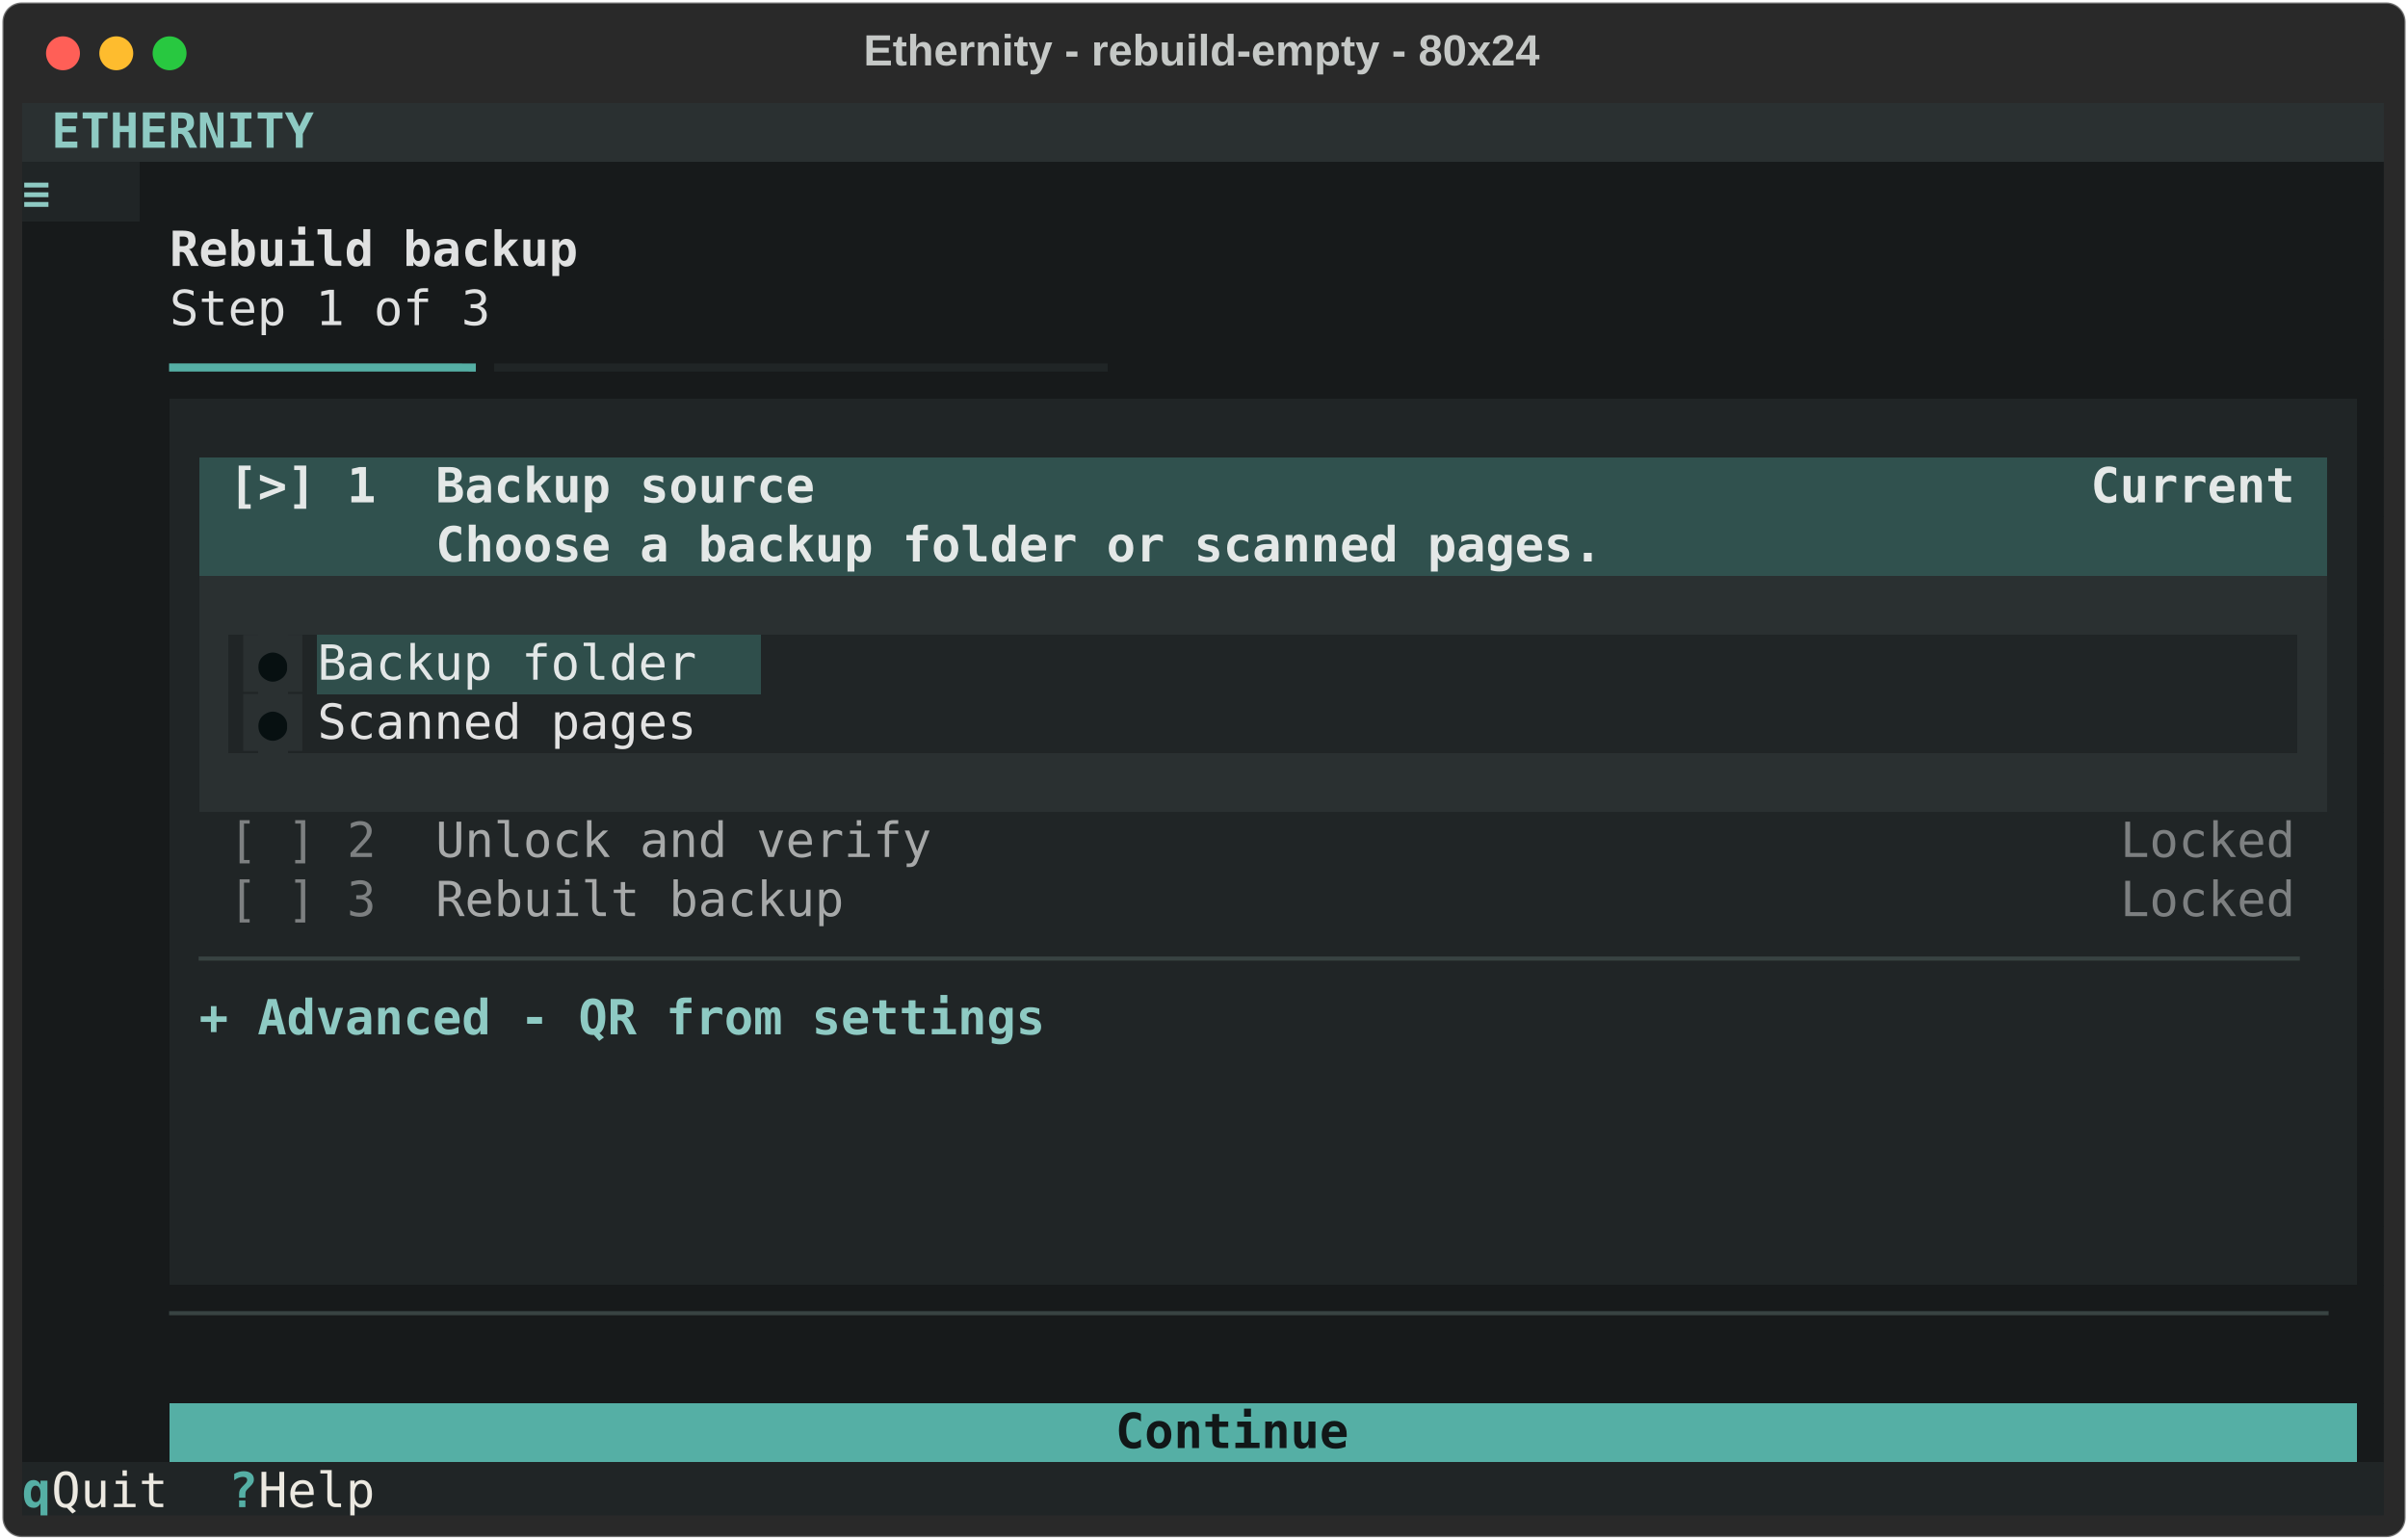
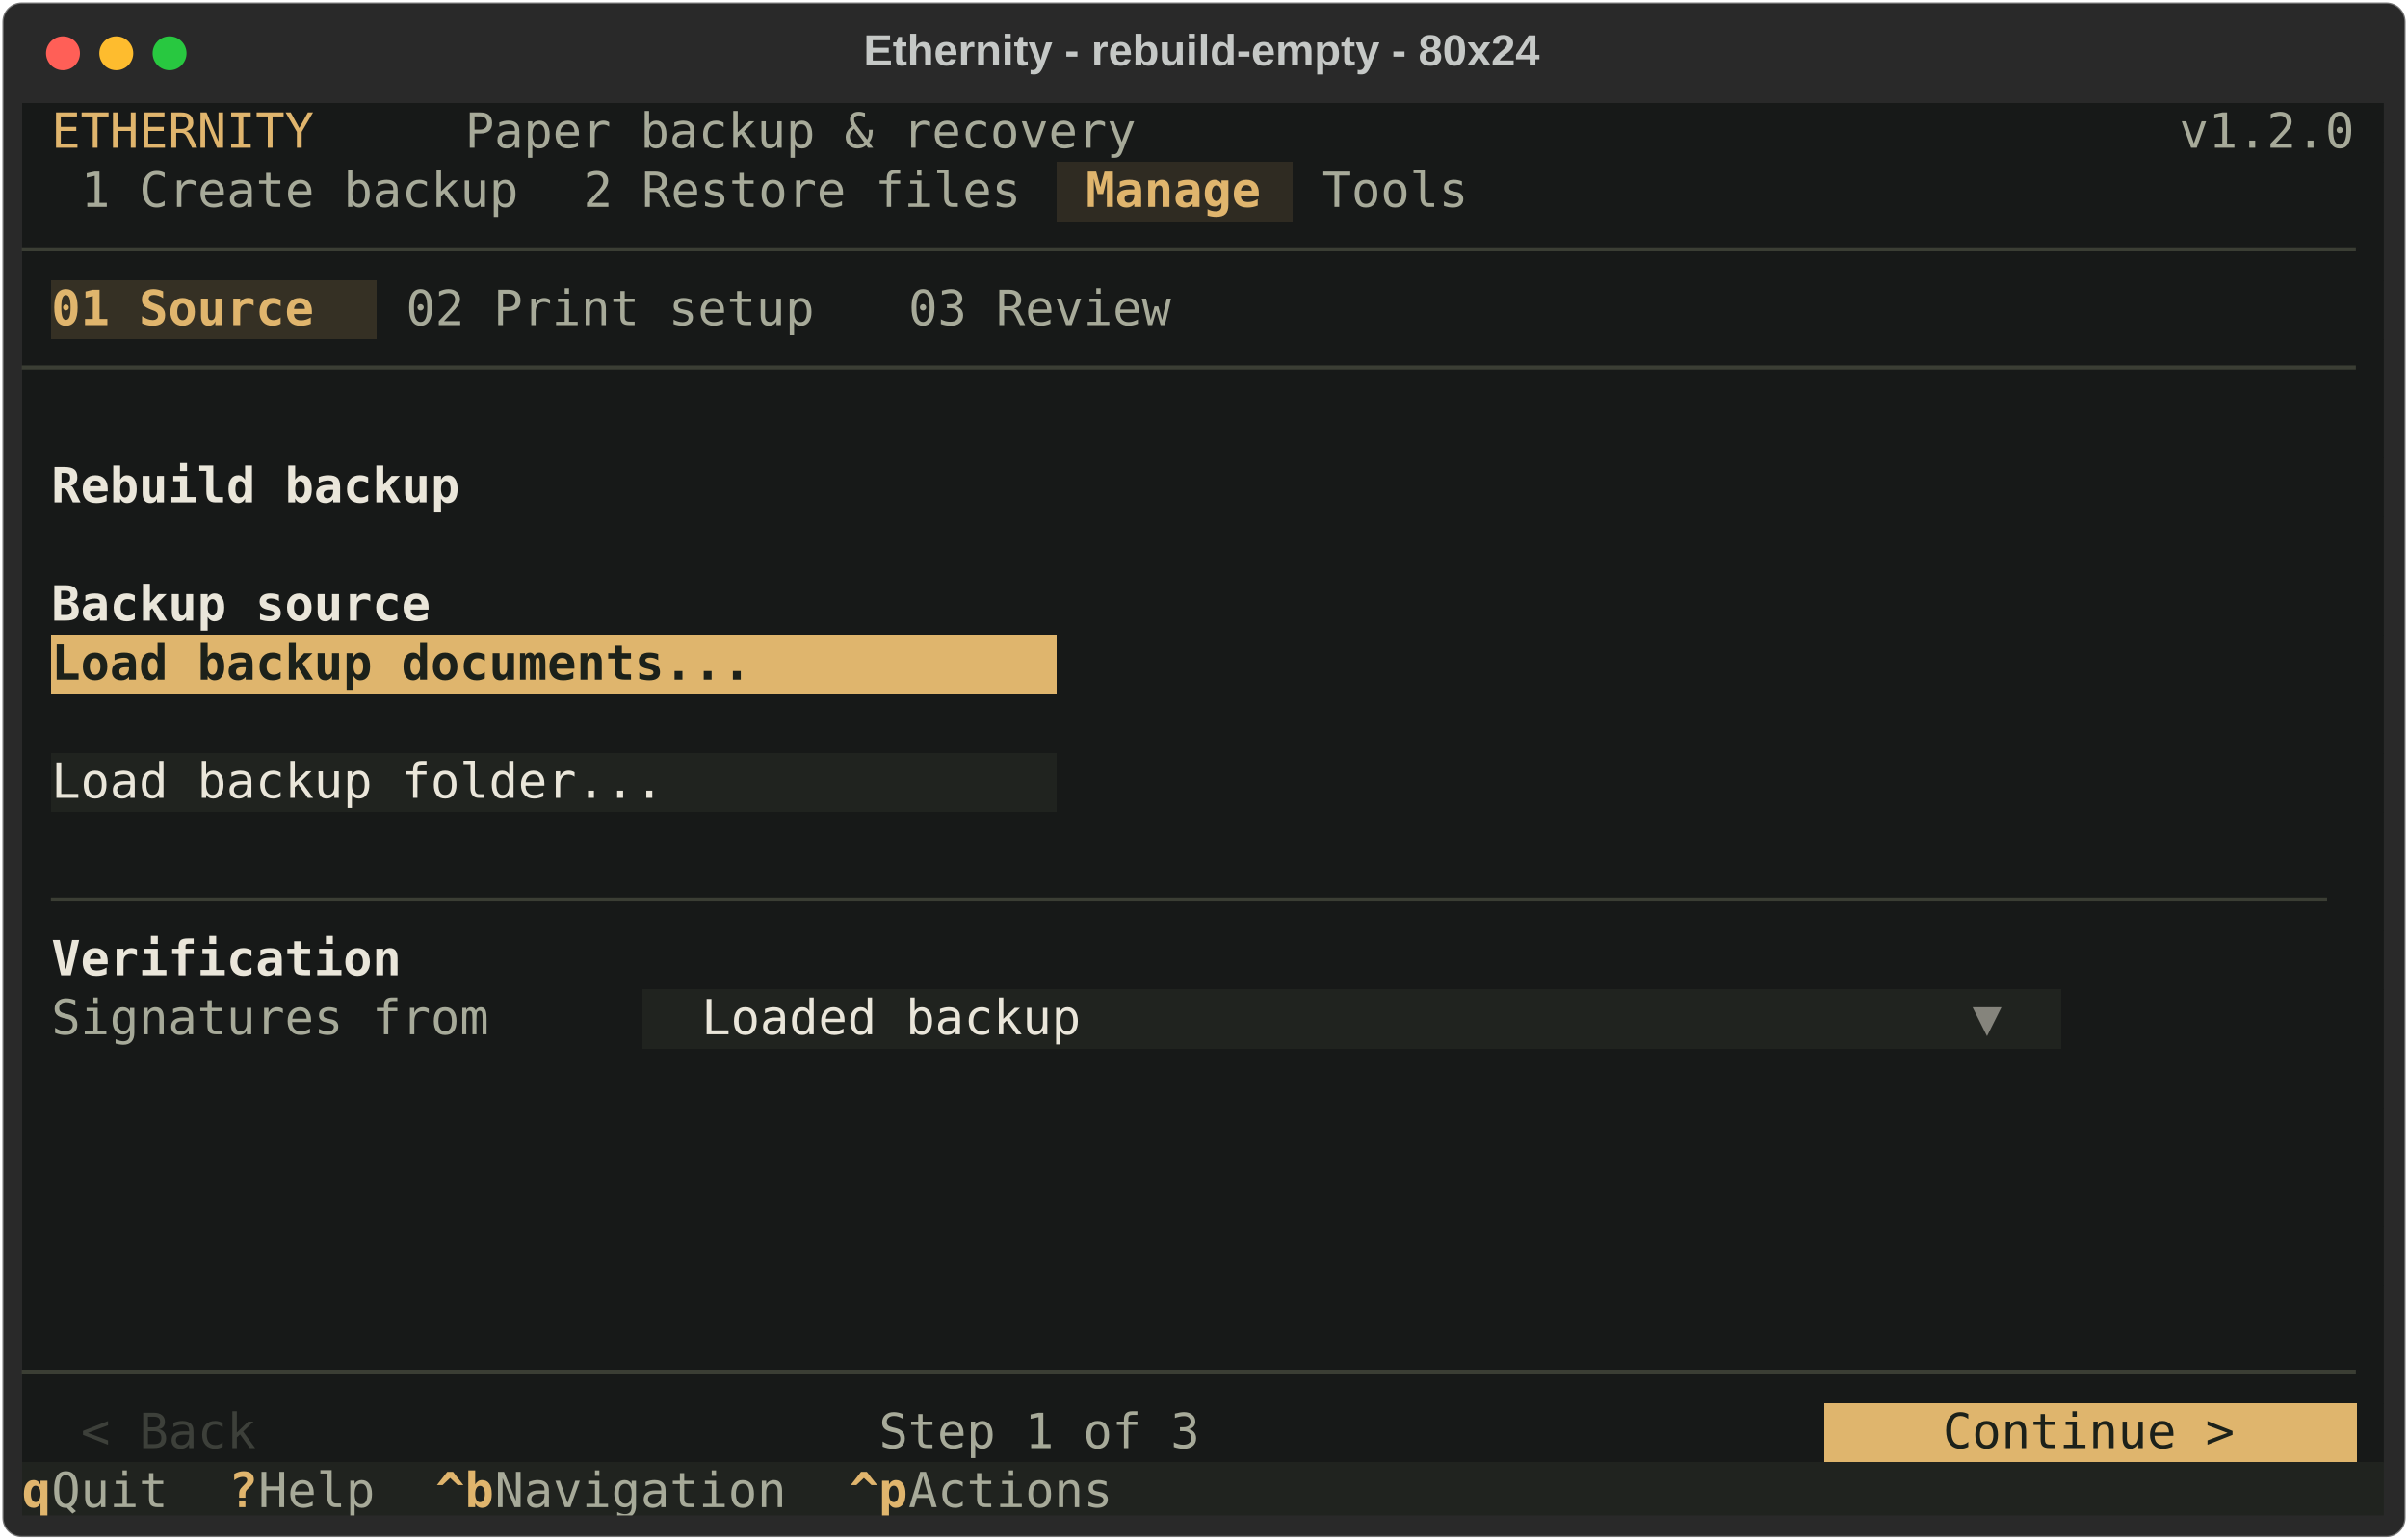
<svg xmlns="http://www.w3.org/2000/svg" class="rich-terminal" viewBox="0 0 994 635.6">
  <style>

    @font-face {
        font-family: "Fira Code";
        src: local("FiraCode-Regular"),
                url("https://cdnjs.cloudflare.com/ajax/libs/firacode/6.2.0/woff2/FiraCode-Regular.woff2") format("woff2"),
                url("https://cdnjs.cloudflare.com/ajax/libs/firacode/6.2.0/woff/FiraCode-Regular.woff") format("woff");
        font-style: normal;
        font-weight: 400;
    }
    @font-face {
        font-family: "Fira Code";
        src: local("FiraCode-Bold"),
                url("https://cdnjs.cloudflare.com/ajax/libs/firacode/6.2.0/woff2/FiraCode-Bold.woff2") format("woff2"),
                url("https://cdnjs.cloudflare.com/ajax/libs/firacode/6.2.0/woff/FiraCode-Bold.woff") format("woff");
        font-style: bold;
        font-weight: 700;
    }

    .terminal-matrix {
        font-family: Fira Code, monospace;
        font-size: 20px;
        line-height: 24.4px;
        font-variant-east-asian: full-width;
    }

    .terminal-title {
        font-size: 18px;
        font-weight: bold;
        font-family: arial;
    }

    .terminal-r1 { fill: #c5c8c6 }
- .terminal-r2 { fill: #8ecac3;font-weight: bold }
- .terminal-r3 { fill: #e0e1e1;font-weight: bold }
- .terminal-r4 { fill: #e0e1e1 }
- .terminal-r5 { fill: #55afa5 }
- .terminal-r6 { fill: #202526 }
- .terminal-r7 { fill: #e4e8e7;font-weight: bold }
- .terminal-r8 { fill: #2a3031 }
- .terminal-r9 { fill: #071011 }
- .terminal-r10 { fill: #e3e7e7 }
- .terminal-r11 { fill: #e2e2e2 }
- .terminal-r12 { fill: #7d8081 }
- .terminal-r13 { fill: #a7a9a9 }
- .terminal-r14 { fill: #384342 }
- .terminal-r15 { fill: #111718;font-weight: bold }
- .terminal-r16 { fill: #55afa5;font-weight: bold }
- .terminal-r17 { fill: #ece9e1 }
+ .terminal-r2 { fill: #e0b56d }
+ .terminal-r3 { fill: #a7aa99 }
+ .terminal-r4 { fill: #e0b56d;font-weight: bold }
+ .terminal-r5 { fill: #3b3e34 }
+ .terminal-r6 { fill: #eae6da;font-weight: bold }
+ .terminal-r7 { fill: #1c211a;font-weight: bold }
+ .terminal-r8 { fill: #eae6da }
+ .terminal-r9 { fill: #85847c }
+ .terminal-r10 { fill: #3d403a }
+ .terminal-r11 { fill: #1c211a }
    </style>
  <defs>
    <clipPath id="terminal-clip-terminal">
      <rect x="0" y="0" width="975.0" height="584.6" />
    </clipPath>
    <clipPath id="terminal-line-0">
      <rect x="0" y="1.5" width="976" height="24.65" />
    </clipPath>
    <clipPath id="terminal-line-1">
      <rect x="0" y="25.9" width="976" height="24.65" />
    </clipPath>
    <clipPath id="terminal-line-2">
      <rect x="0" y="50.3" width="976" height="24.65" />
    </clipPath>
    <clipPath id="terminal-line-3">
      <rect x="0" y="74.7" width="976" height="24.65" />
    </clipPath>
    <clipPath id="terminal-line-4">
      <rect x="0" y="99.1" width="976" height="24.65" />
    </clipPath>
    <clipPath id="terminal-line-5">
      <rect x="0" y="123.5" width="976" height="24.65" />
    </clipPath>
    <clipPath id="terminal-line-6">
      <rect x="0" y="147.9" width="976" height="24.65" />
    </clipPath>
    <clipPath id="terminal-line-7">
      <rect x="0" y="172.3" width="976" height="24.65" />
    </clipPath>
    <clipPath id="terminal-line-8">
      <rect x="0" y="196.7" width="976" height="24.65" />
    </clipPath>
    <clipPath id="terminal-line-9">
      <rect x="0" y="221.1" width="976" height="24.65" />
    </clipPath>
    <clipPath id="terminal-line-10">
      <rect x="0" y="245.5" width="976" height="24.65" />
    </clipPath>
    <clipPath id="terminal-line-11">
      <rect x="0" y="269.9" width="976" height="24.65" />
    </clipPath>
    <clipPath id="terminal-line-12">
      <rect x="0" y="294.3" width="976" height="24.65" />
    </clipPath>
    <clipPath id="terminal-line-13">
      <rect x="0" y="318.7" width="976" height="24.65" />
    </clipPath>
    <clipPath id="terminal-line-14">
      <rect x="0" y="343.1" width="976" height="24.65" />
    </clipPath>
    <clipPath id="terminal-line-15">
      <rect x="0" y="367.5" width="976" height="24.65" />
    </clipPath>
    <clipPath id="terminal-line-16">
      <rect x="0" y="391.9" width="976" height="24.65" />
    </clipPath>
    <clipPath id="terminal-line-17">
      <rect x="0" y="416.3" width="976" height="24.65" />
    </clipPath>
    <clipPath id="terminal-line-18">
      <rect x="0" y="440.7" width="976" height="24.65" />
    </clipPath>
    <clipPath id="terminal-line-19">
      <rect x="0" y="465.1" width="976" height="24.65" />
    </clipPath>
    <clipPath id="terminal-line-20">
      <rect x="0" y="489.5" width="976" height="24.65" />
    </clipPath>
    <clipPath id="terminal-line-21">
      <rect x="0" y="513.9" width="976" height="24.65" />
    </clipPath>
    <clipPath id="terminal-line-22">
      <rect x="0" y="538.3" width="976" height="24.65" />
    </clipPath>
  </defs>
  <rect fill="#292929" stroke="rgba(255,255,255,0.35)" stroke-width="1" x="1" y="1" width="992" height="633.6" rx="8" />
  <text class="terminal-title" fill="#c5c8c6" text-anchor="middle" x="496" y="27">Ethernity - rebuild-empty - 80x24</text>
  <g transform="translate(26,22)">
    <circle cx="0" cy="0" r="7" fill="#ff5f57" />
    <circle cx="22" cy="0" r="7" fill="#febc2e" />
    <circle cx="44" cy="0" r="7" fill="#28c840" />
  </g>
  <g transform="translate(9, 41)" clip-path="url(#terminal-clip-terminal)">
-     <rect fill="#2a3031" x="0" y="1.5" width="12.2" height="24.65" shape-rendering="crispEdges" />
-     <rect fill="#2a3031" x="12.2" y="1.5" width="109.8" height="24.65" shape-rendering="crispEdges" />
-     <rect fill="#2a3031" x="122" y="1.5" width="854" height="24.65" shape-rendering="crispEdges" />
-     <rect fill="#202526" x="0" y="25.9" width="48.8" height="24.65" shape-rendering="crispEdges" />
-     <rect fill="#171a1b" x="48.8" y="25.9" width="927.2" height="24.65" shape-rendering="crispEdges" />
-     <rect fill="#171a1b" x="0" y="50.3" width="61" height="24.65" shape-rendering="crispEdges" />
-     <rect fill="#171a1b" x="61" y="50.3" width="170.8" height="24.65" shape-rendering="crispEdges" />
-     <rect fill="#171a1b" x="231.8" y="50.3" width="744.2" height="24.65" shape-rendering="crispEdges" />
-     <rect fill="#171a1b" x="0" y="74.7" width="61" height="24.65" shape-rendering="crispEdges" />
-     <rect fill="#171a1b" x="61" y="74.7" width="134.2" height="24.65" shape-rendering="crispEdges" />
-     <rect fill="#171a1b" x="195.2" y="74.7" width="780.8" height="24.65" shape-rendering="crispEdges" />
-     <rect fill="#171a1b" x="0" y="99.1" width="61" height="24.65" shape-rendering="crispEdges" />
-     <rect fill="#171a1b" x="61" y="99.1" width="134.2" height="24.65" shape-rendering="crispEdges" />
-     <rect fill="#171a1b" x="195.2" y="99.1" width="256.2" height="24.65" shape-rendering="crispEdges" />
-     <rect fill="#171a1b" x="451.4" y="99.1" width="524.6" height="24.65" shape-rendering="crispEdges" />
-     <rect fill="#171a1b" x="0" y="123.5" width="61" height="24.65" shape-rendering="crispEdges" />
-     <rect fill="#202526" x="61" y="123.5" width="902.8" height="24.65" shape-rendering="crispEdges" />
-     <rect fill="#171a1b" x="963.8" y="123.5" width="12.2" height="24.65" shape-rendering="crispEdges" />
-     <rect fill="#171a1b" x="0" y="147.9" width="61" height="24.65" shape-rendering="crispEdges" />
-     <rect fill="#202526" x="61" y="147.9" width="12.2" height="24.65" shape-rendering="crispEdges" />
-     <rect fill="#30514e" x="73.2" y="147.9" width="12.2" height="24.65" shape-rendering="crispEdges" />
-     <rect fill="#30514e" x="85.4" y="147.9" width="36.6" height="24.65" shape-rendering="crispEdges" />
-     <rect fill="#30514e" x="122" y="147.9" width="12.2" height="24.65" shape-rendering="crispEdges" />
-     <rect fill="#30514e" x="134.2" y="147.9" width="12.2" height="24.65" shape-rendering="crispEdges" />
-     <rect fill="#30514e" x="146.4" y="147.9" width="24.4" height="24.65" shape-rendering="crispEdges" />
-     <rect fill="#30514e" x="170.8" y="147.9" width="158.6" height="24.65" shape-rendering="crispEdges" />
-     <rect fill="#30514e" x="329.4" y="147.9" width="524.6" height="24.65" shape-rendering="crispEdges" />
-     <rect fill="#30514e" x="854" y="147.9" width="85.4" height="24.65" shape-rendering="crispEdges" />
-     <rect fill="#30514e" x="939.4" y="147.9" width="12.2" height="24.65" shape-rendering="crispEdges" />
-     <rect fill="#202526" x="951.6" y="147.9" width="12.2" height="24.65" shape-rendering="crispEdges" />
-     <rect fill="#171a1b" x="963.8" y="147.9" width="12.2" height="24.65" shape-rendering="crispEdges" />
-     <rect fill="#171a1b" x="0" y="172.3" width="61" height="24.65" shape-rendering="crispEdges" />
-     <rect fill="#202526" x="61" y="172.3" width="12.2" height="24.65" shape-rendering="crispEdges" />
-     <rect fill="#30514e" x="73.2" y="172.3" width="97.6" height="24.65" shape-rendering="crispEdges" />
-     <rect fill="#30514e" x="170.8" y="172.3" width="488" height="24.65" shape-rendering="crispEdges" />
-     <rect fill="#30514e" x="658.8" y="172.3" width="292.8" height="24.65" shape-rendering="crispEdges" />
-     <rect fill="#202526" x="951.6" y="172.3" width="12.2" height="24.65" shape-rendering="crispEdges" />
-     <rect fill="#171a1b" x="963.8" y="172.3" width="12.2" height="24.65" shape-rendering="crispEdges" />
-     <rect fill="#171a1b" x="0" y="196.7" width="61" height="24.65" shape-rendering="crispEdges" />
-     <rect fill="#202526" x="61" y="196.7" width="12.2" height="24.65" shape-rendering="crispEdges" />
-     <rect fill="#2a3031" x="73.2" y="196.7" width="878.4" height="24.65" shape-rendering="crispEdges" />
-     <rect fill="#202526" x="951.6" y="196.7" width="12.2" height="24.65" shape-rendering="crispEdges" />
-     <rect fill="#171a1b" x="963.8" y="196.7" width="12.2" height="24.65" shape-rendering="crispEdges" />
-     <rect fill="#171a1b" x="0" y="221.1" width="61" height="24.65" shape-rendering="crispEdges" />
-     <rect fill="#202526" x="61" y="221.1" width="12.2" height="24.65" shape-rendering="crispEdges" />
-     <rect fill="#2a3031" x="73.2" y="221.1" width="12.2" height="24.65" shape-rendering="crispEdges" />
-     <rect fill="#202526" x="85.4" y="221.1" width="12.2" height="24.65" shape-rendering="crispEdges" />
-     <rect fill="#2a3031" x="97.6" y="221.1" width="12.2" height="24.65" shape-rendering="crispEdges" />
-     <rect fill="#202526" x="109.8" y="221.1" width="12.2" height="24.65" shape-rendering="crispEdges" />
-     <rect fill="#2f4e4b" x="122" y="221.1" width="183" height="24.65" shape-rendering="crispEdges" />
-     <rect fill="#202526" x="305" y="221.1" width="634.4" height="24.65" shape-rendering="crispEdges" />
-     <rect fill="#2a3031" x="939.4" y="221.1" width="12.2" height="24.65" shape-rendering="crispEdges" />
-     <rect fill="#202526" x="951.6" y="221.1" width="12.2" height="24.65" shape-rendering="crispEdges" />
-     <rect fill="#171a1b" x="963.8" y="221.1" width="12.2" height="24.65" shape-rendering="crispEdges" />
-     <rect fill="#171a1b" x="0" y="245.5" width="61" height="24.65" shape-rendering="crispEdges" />
-     <rect fill="#202526" x="61" y="245.5" width="12.2" height="24.65" shape-rendering="crispEdges" />
-     <rect fill="#2a3031" x="73.2" y="245.5" width="12.2" height="24.65" shape-rendering="crispEdges" />
-     <rect fill="#202526" x="85.4" y="245.5" width="12.2" height="24.65" shape-rendering="crispEdges" />
-     <rect fill="#2a3031" x="97.6" y="245.5" width="12.2" height="24.65" shape-rendering="crispEdges" />
-     <rect fill="#202526" x="109.8" y="245.5" width="12.2" height="24.65" shape-rendering="crispEdges" />
-     <rect fill="#202526" x="122" y="245.5" width="183" height="24.65" shape-rendering="crispEdges" />
-     <rect fill="#202526" x="305" y="245.5" width="634.4" height="24.65" shape-rendering="crispEdges" />
-     <rect fill="#2a3031" x="939.4" y="245.5" width="12.2" height="24.65" shape-rendering="crispEdges" />
-     <rect fill="#202526" x="951.6" y="245.5" width="12.2" height="24.65" shape-rendering="crispEdges" />
-     <rect fill="#171a1b" x="963.8" y="245.5" width="12.2" height="24.65" shape-rendering="crispEdges" />
-     <rect fill="#171a1b" x="0" y="269.9" width="61" height="24.65" shape-rendering="crispEdges" />
-     <rect fill="#202526" x="61" y="269.9" width="12.2" height="24.65" shape-rendering="crispEdges" />
-     <rect fill="#2a3031" x="73.2" y="269.9" width="878.4" height="24.65" shape-rendering="crispEdges" />
-     <rect fill="#202526" x="951.6" y="269.9" width="12.2" height="24.65" shape-rendering="crispEdges" />
-     <rect fill="#171a1b" x="963.8" y="269.9" width="12.2" height="24.65" shape-rendering="crispEdges" />
-     <rect fill="#171a1b" x="0" y="294.3" width="61" height="24.65" shape-rendering="crispEdges" />
-     <rect fill="#202526" x="61" y="294.3" width="24.4" height="24.65" shape-rendering="crispEdges" />
-     <rect fill="#202526" x="85.4" y="294.3" width="36.6" height="24.65" shape-rendering="crispEdges" />
-     <rect fill="#202526" x="122" y="294.3" width="12.2" height="24.65" shape-rendering="crispEdges" />
-     <rect fill="#202526" x="134.2" y="294.3" width="12.2" height="24.65" shape-rendering="crispEdges" />
-     <rect fill="#202526" x="146.4" y="294.3" width="24.4" height="24.65" shape-rendering="crispEdges" />
-     <rect fill="#202526" x="170.8" y="294.3" width="207.4" height="24.65" shape-rendering="crispEdges" />
-     <rect fill="#202526" x="378.2" y="294.3" width="488" height="24.65" shape-rendering="crispEdges" />
-     <rect fill="#202526" x="866.2" y="294.3" width="73.2" height="24.65" shape-rendering="crispEdges" />
-     <rect fill="#202526" x="939.4" y="294.3" width="24.4" height="24.65" shape-rendering="crispEdges" />
-     <rect fill="#171a1b" x="963.8" y="294.3" width="12.2" height="24.65" shape-rendering="crispEdges" />
-     <rect fill="#171a1b" x="0" y="318.7" width="61" height="24.65" shape-rendering="crispEdges" />
-     <rect fill="#202526" x="61" y="318.7" width="24.4" height="24.65" shape-rendering="crispEdges" />
-     <rect fill="#202526" x="85.4" y="318.7" width="36.6" height="24.65" shape-rendering="crispEdges" />
-     <rect fill="#202526" x="122" y="318.7" width="12.2" height="24.65" shape-rendering="crispEdges" />
-     <rect fill="#202526" x="134.2" y="318.7" width="12.2" height="24.65" shape-rendering="crispEdges" />
-     <rect fill="#202526" x="146.4" y="318.7" width="24.4" height="24.65" shape-rendering="crispEdges" />
-     <rect fill="#202526" x="170.8" y="318.7" width="170.8" height="24.65" shape-rendering="crispEdges" />
-     <rect fill="#202526" x="341.6" y="318.7" width="524.6" height="24.65" shape-rendering="crispEdges" />
-     <rect fill="#202526" x="866.2" y="318.7" width="73.2" height="24.65" shape-rendering="crispEdges" />
-     <rect fill="#202526" x="939.4" y="318.7" width="24.4" height="24.65" shape-rendering="crispEdges" />
-     <rect fill="#171a1b" x="963.8" y="318.7" width="12.2" height="24.65" shape-rendering="crispEdges" />
-     <rect fill="#171a1b" x="0" y="343.1" width="61" height="24.65" shape-rendering="crispEdges" />
-     <rect fill="#202526" x="61" y="343.1" width="12.2" height="24.65" shape-rendering="crispEdges" />
-     <rect fill="#202526" x="73.2" y="343.1" width="878.4" height="24.65" shape-rendering="crispEdges" />
-     <rect fill="#202526" x="951.6" y="343.1" width="12.2" height="24.65" shape-rendering="crispEdges" />
-     <rect fill="#171a1b" x="963.8" y="343.1" width="12.2" height="24.65" shape-rendering="crispEdges" />
-     <rect fill="#171a1b" x="0" y="367.5" width="61" height="24.65" shape-rendering="crispEdges" />
-     <rect fill="#202526" x="61" y="367.5" width="12.2" height="24.65" shape-rendering="crispEdges" />
-     <rect fill="#202526" x="73.2" y="367.5" width="353.8" height="24.65" shape-rendering="crispEdges" />
-     <rect fill="#202526" x="427" y="367.5" width="536.8" height="24.65" shape-rendering="crispEdges" />
-     <rect fill="#171a1b" x="963.8" y="367.5" width="12.2" height="24.65" shape-rendering="crispEdges" />
-     <rect fill="#171a1b" x="0" y="391.9" width="61" height="24.65" shape-rendering="crispEdges" />
-     <rect fill="#202526" x="61" y="391.9" width="902.8" height="24.65" shape-rendering="crispEdges" />
-     <rect fill="#171a1b" x="963.8" y="391.9" width="12.2" height="24.65" shape-rendering="crispEdges" />
-     <rect fill="#171a1b" x="0" y="416.3" width="61" height="24.65" shape-rendering="crispEdges" />
-     <rect fill="#202526" x="61" y="416.3" width="902.8" height="24.65" shape-rendering="crispEdges" />
-     <rect fill="#171a1b" x="963.8" y="416.3" width="12.2" height="24.65" shape-rendering="crispEdges" />
-     <rect fill="#171a1b" x="0" y="440.7" width="61" height="24.65" shape-rendering="crispEdges" />
-     <rect fill="#202526" x="61" y="440.7" width="902.8" height="24.65" shape-rendering="crispEdges" />
-     <rect fill="#171a1b" x="963.8" y="440.7" width="12.2" height="24.65" shape-rendering="crispEdges" />
-     <rect fill="#171a1b" x="0" y="465.1" width="61" height="24.65" shape-rendering="crispEdges" />
-     <rect fill="#202526" x="61" y="465.1" width="902.8" height="24.65" shape-rendering="crispEdges" />
-     <rect fill="#171a1b" x="963.8" y="465.1" width="12.2" height="24.65" shape-rendering="crispEdges" />
-     <rect fill="#171a1b" x="0" y="489.5" width="61" height="24.65" shape-rendering="crispEdges" />
-     <rect fill="#171a1b" x="61" y="489.5" width="902.8" height="24.65" shape-rendering="crispEdges" />
-     <rect fill="#171a1b" x="963.8" y="489.5" width="12.2" height="24.65" shape-rendering="crispEdges" />
-     <rect fill="#171a1b" x="0" y="513.9" width="976" height="24.65" shape-rendering="crispEdges" />
-     <rect fill="#171a1b" x="0" y="538.3" width="61" height="24.65" shape-rendering="crispEdges" />
-     <rect fill="#55afa5" x="61" y="538.3" width="390.4" height="24.65" shape-rendering="crispEdges" />
-     <rect fill="#55afa5" x="451.4" y="538.3" width="122" height="24.65" shape-rendering="crispEdges" />
-     <rect fill="#55afa5" x="573.4" y="538.3" width="390.4" height="24.65" shape-rendering="crispEdges" />
-     <rect fill="#171a1b" x="963.8" y="538.3" width="12.2" height="24.65" shape-rendering="crispEdges" />
-     <rect fill="#202526" x="0" y="562.7" width="12.2" height="24.65" shape-rendering="crispEdges" />
-     <rect fill="#202526" x="12.2" y="562.7" width="61" height="24.65" shape-rendering="crispEdges" />
-     <rect fill="#202526" x="73.2" y="562.7" width="12.2" height="24.65" shape-rendering="crispEdges" />
-     <rect fill="#202526" x="85.4" y="562.7" width="12.2" height="24.65" shape-rendering="crispEdges" />
-     <rect fill="#202526" x="97.6" y="562.7" width="61" height="24.65" shape-rendering="crispEdges" />
-     <rect fill="#202526" x="158.6" y="562.7" width="817.4" height="24.65" shape-rendering="crispEdges" />
+     <rect fill="#171918" x="0" y="1.5" width="12.2" height="24.65" shape-rendering="crispEdges" />
+     <rect fill="#171918" x="12.2" y="1.5" width="109.8" height="24.65" shape-rendering="crispEdges" />
+     <rect fill="#171918" x="122" y="1.5" width="61" height="24.65" shape-rendering="crispEdges" />
+     <rect fill="#171918" x="183" y="1.5" width="280.6" height="24.65" shape-rendering="crispEdges" />
+     <rect fill="#171918" x="463.6" y="1.5" width="427" height="24.65" shape-rendering="crispEdges" />
+     <rect fill="#171918" x="890.6" y="1.5" width="73.2" height="24.65" shape-rendering="crispEdges" />
+     <rect fill="#171918" x="963.8" y="1.5" width="12.2" height="24.65" shape-rendering="crispEdges" />
+     <rect fill="#171918" x="0" y="25.9" width="24.4" height="24.65" shape-rendering="crispEdges" />
+     <rect fill="#171918" x="24.4" y="25.9" width="183" height="24.65" shape-rendering="crispEdges" />
+     <rect fill="#171918" x="207.4" y="25.9" width="24.4" height="24.65" shape-rendering="crispEdges" />
+     <rect fill="#171918" x="231.8" y="25.9" width="183" height="24.65" shape-rendering="crispEdges" />
+     <rect fill="#171918" x="414.8" y="25.9" width="12.2" height="24.65" shape-rendering="crispEdges" />
+     <rect fill="#2f2b22" x="427" y="25.9" width="12.2" height="24.65" shape-rendering="crispEdges" />
+     <rect fill="#2f2b22" x="439.2" y="25.9" width="73.2" height="24.65" shape-rendering="crispEdges" />
+     <rect fill="#2f2b22" x="512.4" y="25.9" width="12.2" height="24.65" shape-rendering="crispEdges" />
+     <rect fill="#171918" x="524.6" y="25.9" width="12.2" height="24.65" shape-rendering="crispEdges" />
+     <rect fill="#171918" x="536.8" y="25.9" width="61" height="24.65" shape-rendering="crispEdges" />
+     <rect fill="#171918" x="597.8" y="25.9" width="378.2" height="24.65" shape-rendering="crispEdges" />
+     <rect fill="#171918" x="0" y="50.3" width="976" height="24.65" shape-rendering="crispEdges" />
+     <rect fill="#171918" x="0" y="74.7" width="12.2" height="24.65" shape-rendering="crispEdges" />
+     <rect fill="#353024" x="12.2" y="74.7" width="109.8" height="24.65" shape-rendering="crispEdges" />
+     <rect fill="#353024" x="122" y="74.7" width="24.4" height="24.65" shape-rendering="crispEdges" />
+     <rect fill="#171918" x="146.4" y="74.7" width="12.2" height="24.65" shape-rendering="crispEdges" />
+     <rect fill="#171918" x="158.6" y="74.7" width="170.8" height="24.65" shape-rendering="crispEdges" />
+     <rect fill="#171918" x="329.4" y="74.7" width="24.4" height="24.65" shape-rendering="crispEdges" />
+     <rect fill="#171918" x="353.8" y="74.7" width="12.2" height="24.65" shape-rendering="crispEdges" />
+     <rect fill="#171918" x="366" y="74.7" width="109.8" height="24.65" shape-rendering="crispEdges" />
+     <rect fill="#171918" x="475.8" y="74.7" width="24.4" height="24.65" shape-rendering="crispEdges" />
+     <rect fill="#171918" x="500.2" y="74.7" width="475.8" height="24.65" shape-rendering="crispEdges" />
+     <rect fill="#171918" x="0" y="99.1" width="976" height="24.65" shape-rendering="crispEdges" />
+     <rect fill="#171918" x="0" y="123.5" width="976" height="24.65" shape-rendering="crispEdges" />
+     <rect fill="#171918" x="0" y="147.9" width="12.2" height="24.65" shape-rendering="crispEdges" />
+     <rect fill="#171918" x="12.2" y="147.9" width="170.8" height="24.65" shape-rendering="crispEdges" />
+     <rect fill="#171918" x="183" y="147.9" width="793" height="24.65" shape-rendering="crispEdges" />
+     <rect fill="#171918" x="0" y="172.3" width="976" height="24.65" shape-rendering="crispEdges" />
+     <rect fill="#171918" x="0" y="196.7" width="12.2" height="24.65" shape-rendering="crispEdges" />
+     <rect fill="#171918" x="12.2" y="196.7" width="158.6" height="24.65" shape-rendering="crispEdges" />
+     <rect fill="#171918" x="170.8" y="196.7" width="805.2" height="24.65" shape-rendering="crispEdges" />
+     <rect fill="#171918" x="0" y="221.1" width="12.2" height="24.65" shape-rendering="crispEdges" />
+     <rect fill="#dfb56d" x="12.2" y="221.1" width="292.8" height="24.65" shape-rendering="crispEdges" />
+     <rect fill="#dfb56d" x="305" y="221.1" width="122" height="24.65" shape-rendering="crispEdges" />
+     <rect fill="#171918" x="427" y="221.1" width="549" height="24.65" shape-rendering="crispEdges" />
+     <rect fill="#171918" x="0" y="245.5" width="976" height="24.65" shape-rendering="crispEdges" />
+     <rect fill="#171918" x="0" y="269.9" width="12.2" height="24.65" shape-rendering="crispEdges" />
+     <rect fill="#20231f" x="12.2" y="269.9" width="256.2" height="24.65" shape-rendering="crispEdges" />
+     <rect fill="#20231f" x="268.4" y="269.9" width="158.6" height="24.65" shape-rendering="crispEdges" />
+     <rect fill="#171918" x="427" y="269.9" width="549" height="24.65" shape-rendering="crispEdges" />
+     <rect fill="#171918" x="0" y="294.3" width="976" height="24.65" shape-rendering="crispEdges" />
+     <rect fill="#171918" x="0" y="318.7" width="12.2" height="24.65" shape-rendering="crispEdges" />
+     <rect fill="#171918" x="12.2" y="318.7" width="951.6" height="24.65" shape-rendering="crispEdges" />
+     <rect fill="#171918" x="963.8" y="318.7" width="12.2" height="24.65" shape-rendering="crispEdges" />
+     <rect fill="#171918" x="0" y="343.1" width="12.2" height="24.65" shape-rendering="crispEdges" />
+     <rect fill="#171918" x="12.2" y="343.1" width="146.4" height="24.65" shape-rendering="crispEdges" />
+     <rect fill="#171918" x="158.6" y="343.1" width="817.4" height="24.65" shape-rendering="crispEdges" />
+     <rect fill="#171918" x="0" y="367.5" width="12.2" height="24.65" shape-rendering="crispEdges" />
+     <rect fill="#171918" x="12.2" y="367.5" width="183" height="24.65" shape-rendering="crispEdges" />
+     <rect fill="#171918" x="195.2" y="367.5" width="36.6" height="24.65" shape-rendering="crispEdges" />
+     <rect fill="#171918" x="231.8" y="367.5" width="24.4" height="24.65" shape-rendering="crispEdges" />
+     <rect fill="#20231f" x="256.2" y="367.5" width="24.4" height="24.65" shape-rendering="crispEdges" />
+     <rect fill="#20231f" x="280.6" y="367.5" width="158.6" height="24.65" shape-rendering="crispEdges" />
+     <rect fill="#20231f" x="439.2" y="367.5" width="366" height="24.65" shape-rendering="crispEdges" />
+     <rect fill="#20231f" x="805.2" y="367.5" width="12.2" height="24.65" shape-rendering="crispEdges" />
+     <rect fill="#20231f" x="817.4" y="367.5" width="24.4" height="24.65" shape-rendering="crispEdges" />
+     <rect fill="#171918" x="841.8" y="367.5" width="134.2" height="24.65" shape-rendering="crispEdges" />
+     <rect fill="#171918" x="0" y="391.9" width="976" height="24.65" shape-rendering="crispEdges" />
+     <rect fill="#171918" x="0" y="416.3" width="976" height="24.65" shape-rendering="crispEdges" />
+     <rect fill="#171918" x="0" y="440.7" width="976" height="24.65" shape-rendering="crispEdges" />
+     <rect fill="#171918" x="0" y="465.1" width="976" height="24.65" shape-rendering="crispEdges" />
+     <rect fill="#171918" x="0" y="489.5" width="976" height="24.65" shape-rendering="crispEdges" />
+     <rect fill="#171918" x="0" y="513.9" width="976" height="24.65" shape-rendering="crispEdges" />
+     <rect fill="#171918" x="0" y="538.3" width="24.4" height="24.65" shape-rendering="crispEdges" />
+     <rect fill="#171918" x="24.4" y="538.3" width="73.2" height="24.65" shape-rendering="crispEdges" />
+     <rect fill="#171918" x="97.6" y="538.3" width="12.2" height="24.65" shape-rendering="crispEdges" />
+     <rect fill="#171918" x="109.8" y="538.3" width="0" height="24.65" shape-rendering="crispEdges" />
+     <rect fill="#171918" x="109.8" y="538.3" width="244" height="24.65" shape-rendering="crispEdges" />
+     <rect fill="#171918" x="353.8" y="538.3" width="134.2" height="24.65" shape-rendering="crispEdges" />
+     <rect fill="#171918" x="488" y="538.3" width="0" height="24.65" shape-rendering="crispEdges" />
+     <rect fill="#171918" x="488" y="538.3" width="256.2" height="24.65" shape-rendering="crispEdges" />
+     <rect fill="#dfb56d" x="744.2" y="538.3" width="48.8" height="24.65" shape-rendering="crispEdges" />
+     <rect fill="#dfb56d" x="793" y="538.3" width="122" height="24.65" shape-rendering="crispEdges" />
+     <rect fill="#dfb56d" x="915" y="538.3" width="48.8" height="24.65" shape-rendering="crispEdges" />
+     <rect fill="#171918" x="963.8" y="538.3" width="12.2" height="24.65" shape-rendering="crispEdges" />
+     <rect fill="#20231f" x="0" y="562.7" width="12.2" height="24.65" shape-rendering="crispEdges" />
+     <rect fill="#20231f" x="12.2" y="562.7" width="61" height="24.65" shape-rendering="crispEdges" />
+     <rect fill="#20231f" x="73.2" y="562.7" width="12.2" height="24.65" shape-rendering="crispEdges" />
+     <rect fill="#20231f" x="85.4" y="562.7" width="12.2" height="24.65" shape-rendering="crispEdges" />
+     <rect fill="#20231f" x="97.6" y="562.7" width="61" height="24.65" shape-rendering="crispEdges" />
+     <rect fill="#20231f" x="158.6" y="562.7" width="12.2" height="24.65" shape-rendering="crispEdges" />
+     <rect fill="#20231f" x="170.8" y="562.7" width="24.4" height="24.65" shape-rendering="crispEdges" />
+     <rect fill="#20231f" x="195.2" y="562.7" width="134.2" height="24.65" shape-rendering="crispEdges" />
+     <rect fill="#20231f" x="329.4" y="562.7" width="12.2" height="24.65" shape-rendering="crispEdges" />
+     <rect fill="#20231f" x="341.6" y="562.7" width="24.4" height="24.65" shape-rendering="crispEdges" />
+     <rect fill="#20231f" x="366" y="562.7" width="97.6" height="24.65" shape-rendering="crispEdges" />
+     <rect fill="#20231f" x="463.6" y="562.7" width="512.4" height="24.65" shape-rendering="crispEdges" />
    <g class="terminal-matrix">
      <text class="terminal-r2" x="12.2" y="20" textLength="109.8" clip-path="url(#terminal-line-0)">ETHERNITY</text>
+       <text class="terminal-r3" x="183" y="20" textLength="280.6" clip-path="url(#terminal-line-0)">Paper backup &amp; recovery</text>
+       <text class="terminal-r3" x="890.6" y="20" textLength="73.2" clip-path="url(#terminal-line-0)">v1.2.0</text>
      <text class="terminal-r1" x="976" y="20" textLength="12.2" clip-path="url(#terminal-line-0)">
</text>
-       <text class="terminal-r2" x="0" y="44.4" textLength="36.6" clip-path="url(#terminal-line-1)"> ☰ </text>
+       <text class="terminal-r3" x="24.4" y="44.4" textLength="183" clip-path="url(#terminal-line-1)">1 Create backup</text>
+       <text class="terminal-r3" x="231.8" y="44.4" textLength="183" clip-path="url(#terminal-line-1)">2 Restore files</text>
+       <text class="terminal-r4" x="439.2" y="44.4" textLength="73.2" clip-path="url(#terminal-line-1)">Manage</text>
+       <text class="terminal-r3" x="536.8" y="44.4" textLength="61" clip-path="url(#terminal-line-1)">Tools</text>
      <text class="terminal-r1" x="976" y="44.4" textLength="12.2" clip-path="url(#terminal-line-1)">
</text>
-       <text class="terminal-r3" x="61" y="68.8" textLength="170.8" clip-path="url(#terminal-line-2)">Rebuild backup</text>
+       <text class="terminal-r5" x="0" y="68.8" textLength="976" clip-path="url(#terminal-line-2)">────────────────────────────────────────────────────────────────────────────────</text>
      <text class="terminal-r1" x="976" y="68.8" textLength="12.2" clip-path="url(#terminal-line-2)">
</text>
-       <text class="terminal-r4" x="61" y="93.2" textLength="134.2" clip-path="url(#terminal-line-3)">Step 1 of 3</text>
+       <text class="terminal-r4" x="12.2" y="93.2" textLength="109.8" clip-path="url(#terminal-line-3)">01 Source</text>
+       <text class="terminal-r3" x="158.6" y="93.2" textLength="170.8" clip-path="url(#terminal-line-3)">02 Print setup</text>
+       <text class="terminal-r3" x="366" y="93.2" textLength="109.8" clip-path="url(#terminal-line-3)">03 Review</text>
      <text class="terminal-r1" x="976" y="93.2" textLength="12.2" clip-path="url(#terminal-line-3)">
</text>
-       <text class="terminal-r5" x="61" y="117.6" textLength="134.2" clip-path="url(#terminal-line-4)">━━━━━━━━━━╸</text>
-       <text class="terminal-r6" x="195.2" y="117.6" textLength="256.2" clip-path="url(#terminal-line-4)">━━━━━━━━━━━━━━━━━━━━━</text>
+       <text class="terminal-r5" x="0" y="117.6" textLength="976" clip-path="url(#terminal-line-4)">────────────────────────────────────────────────────────────────────────────────</text>
      <text class="terminal-r1" x="976" y="117.6" textLength="12.2" clip-path="url(#terminal-line-4)">
</text>
      <text class="terminal-r1" x="976" y="142" textLength="12.2" clip-path="url(#terminal-line-5)">
</text>
-       <text class="terminal-r7" x="85.4" y="166.4" textLength="36.6" clip-path="url(#terminal-line-6)">[&gt;]</text>
-       <text class="terminal-r7" x="134.2" y="166.4" textLength="12.2" clip-path="url(#terminal-line-6)">1</text>
-       <text class="terminal-r7" x="170.8" y="166.4" textLength="158.6" clip-path="url(#terminal-line-6)">Backup source</text>
-       <text class="terminal-r7" x="854" y="166.4" textLength="85.4" clip-path="url(#terminal-line-6)">Current</text>
+       <text class="terminal-r6" x="12.2" y="166.4" textLength="170.8" clip-path="url(#terminal-line-6)">Rebuild backup</text>
      <text class="terminal-r1" x="976" y="166.4" textLength="12.2" clip-path="url(#terminal-line-6)">
</text>
-       <text class="terminal-r7" x="170.8" y="190.8" textLength="488" clip-path="url(#terminal-line-7)">Choose a backup folder or scanned pages.</text>
      <text class="terminal-r1" x="976" y="190.8" textLength="12.2" clip-path="url(#terminal-line-7)">
</text>
+       <text class="terminal-r6" x="12.2" y="215.2" textLength="158.6" clip-path="url(#terminal-line-8)">Backup source</text>
      <text class="terminal-r1" x="976" y="215.2" textLength="12.2" clip-path="url(#terminal-line-8)">
</text>
-       <text class="terminal-r8" x="85.4" y="239.6" textLength="12.2" clip-path="url(#terminal-line-9)">▐</text>
-       <text class="terminal-r9" x="97.6" y="239.6" textLength="12.2" clip-path="url(#terminal-line-9)">●</text>
-       <text class="terminal-r8" x="109.8" y="239.6" textLength="12.2" clip-path="url(#terminal-line-9)">▌</text>
-       <text class="terminal-r10" x="122" y="239.6" textLength="183" clip-path="url(#terminal-line-9)"> Backup folder </text>
+       <text class="terminal-r7" x="12.2" y="239.6" textLength="292.8" clip-path="url(#terminal-line-9)">Load backup documents...</text>
      <text class="terminal-r1" x="976" y="239.6" textLength="12.2" clip-path="url(#terminal-line-9)">
</text>
-       <text class="terminal-r8" x="85.4" y="264" textLength="12.2" clip-path="url(#terminal-line-10)">▐</text>
-       <text class="terminal-r9" x="97.6" y="264" textLength="12.2" clip-path="url(#terminal-line-10)">●</text>
-       <text class="terminal-r8" x="109.8" y="264" textLength="12.2" clip-path="url(#terminal-line-10)">▌</text>
-       <text class="terminal-r11" x="122" y="264" textLength="183" clip-path="url(#terminal-line-10)"> Scanned pages </text>
      <text class="terminal-r1" x="976" y="264" textLength="12.2" clip-path="url(#terminal-line-10)">
</text>
+       <text class="terminal-r8" x="12.2" y="288.4" textLength="256.2" clip-path="url(#terminal-line-11)">Load backup folder...</text>
      <text class="terminal-r1" x="976" y="288.4" textLength="12.2" clip-path="url(#terminal-line-11)">
</text>
-       <text class="terminal-r12" x="85.4" y="312.8" textLength="36.6" clip-path="url(#terminal-line-12)">[ ]</text>
-       <text class="terminal-r12" x="134.2" y="312.8" textLength="12.2" clip-path="url(#terminal-line-12)">2</text>
-       <text class="terminal-r13" x="170.8" y="312.8" textLength="207.4" clip-path="url(#terminal-line-12)">Unlock and verify</text>
-       <text class="terminal-r12" x="866.2" y="312.8" textLength="73.2" clip-path="url(#terminal-line-12)">Locked</text>
      <text class="terminal-r1" x="976" y="312.8" textLength="12.2" clip-path="url(#terminal-line-12)">
</text>
-       <text class="terminal-r12" x="85.4" y="337.2" textLength="36.6" clip-path="url(#terminal-line-13)">[ ]</text>
-       <text class="terminal-r12" x="134.2" y="337.2" textLength="12.2" clip-path="url(#terminal-line-13)">3</text>
-       <text class="terminal-r13" x="170.8" y="337.2" textLength="170.8" clip-path="url(#terminal-line-13)">Rebuilt backup</text>
-       <text class="terminal-r12" x="866.2" y="337.2" textLength="73.2" clip-path="url(#terminal-line-13)">Locked</text>
+       <text class="terminal-r5" x="12.2" y="337.2" textLength="951.6" clip-path="url(#terminal-line-13)">──────────────────────────────────────────────────────────────────────────────</text>
      <text class="terminal-r1" x="976" y="337.2" textLength="12.2" clip-path="url(#terminal-line-13)">
</text>
-       <text class="terminal-r14" x="73.2" y="361.6" textLength="878.4" clip-path="url(#terminal-line-14)">────────────────────────────────────────────────────────────────────────</text>
+       <text class="terminal-r6" x="12.2" y="361.6" textLength="146.4" clip-path="url(#terminal-line-14)">Verification</text>
      <text class="terminal-r1" x="976" y="361.6" textLength="12.2" clip-path="url(#terminal-line-14)">
</text>
-       <text class="terminal-r2" x="73.2" y="386" textLength="353.8" clip-path="url(#terminal-line-15)">+ Advanced - QR from settings</text>
+       <text class="terminal-r3" x="12.2" y="386" textLength="183" clip-path="url(#terminal-line-15)">Signatures from</text>
+       <text class="terminal-r8" x="280.6" y="386" textLength="158.6" clip-path="url(#terminal-line-15)">Loaded backup</text>
+       <text class="terminal-r9" x="805.2" y="386" textLength="12.2" clip-path="url(#terminal-line-15)">▼</text>
      <text class="terminal-r1" x="976" y="386" textLength="12.2" clip-path="url(#terminal-line-15)">
</text>
      <text class="terminal-r1" x="976" y="410.4" textLength="12.2" clip-path="url(#terminal-line-16)">
</text>
      <text class="terminal-r1" x="976" y="434.8" textLength="12.2" clip-path="url(#terminal-line-17)">
</text>
      <text class="terminal-r1" x="976" y="459.2" textLength="12.2" clip-path="url(#terminal-line-18)">
</text>
      <text class="terminal-r1" x="976" y="483.6" textLength="12.2" clip-path="url(#terminal-line-19)">
</text>
-       <text class="terminal-r14" x="61" y="508" textLength="902.8" clip-path="url(#terminal-line-20)">──────────────────────────────────────────────────────────────────────────</text>
      <text class="terminal-r1" x="976" y="508" textLength="12.2" clip-path="url(#terminal-line-20)">
</text>
+       <text class="terminal-r5" x="0" y="532.4" textLength="976" clip-path="url(#terminal-line-21)">────────────────────────────────────────────────────────────────────────────────</text>
      <text class="terminal-r1" x="976" y="532.4" textLength="12.2" clip-path="url(#terminal-line-21)">
</text>
-       <text class="terminal-r15" x="451.4" y="556.8" textLength="122" clip-path="url(#terminal-line-22)"> Continue </text>
+       <text class="terminal-r10" x="24.4" y="556.8" textLength="73.2" clip-path="url(#terminal-line-22)">&lt; Back</text>
+       <text class="terminal-r3" x="353.8" y="556.8" textLength="134.2" clip-path="url(#terminal-line-22)">Step 1 of 3</text>
+       <text class="terminal-r11" x="793" y="556.8" textLength="122" clip-path="url(#terminal-line-22)">Continue &gt;</text>
      <text class="terminal-r1" x="976" y="556.8" textLength="12.2" clip-path="url(#terminal-line-22)">
</text>
-       <text class="terminal-r16" x="0" y="581.2" textLength="12.2" clip-path="url(#terminal-line-23)">q</text>
-       <text class="terminal-r17" x="12.2" y="581.2" textLength="61" clip-path="url(#terminal-line-23)"> Quit</text>
-       <text class="terminal-r16" x="85.4" y="581.2" textLength="12.2" clip-path="url(#terminal-line-23)">?</text>
-       <text class="terminal-r17" x="97.6" y="581.2" textLength="61" clip-path="url(#terminal-line-23)"> Help</text>
+       <text class="terminal-r4" x="0" y="581.2" textLength="12.2" clip-path="url(#terminal-line-23)">q</text>
+       <text class="terminal-r3" x="12.2" y="581.2" textLength="61" clip-path="url(#terminal-line-23)"> Quit</text>
+       <text class="terminal-r4" x="85.4" y="581.2" textLength="12.2" clip-path="url(#terminal-line-23)">?</text>
+       <text class="terminal-r3" x="97.6" y="581.2" textLength="61" clip-path="url(#terminal-line-23)"> Help</text>
+       <text class="terminal-r4" x="170.8" y="581.2" textLength="24.4" clip-path="url(#terminal-line-23)">^b</text>
+       <text class="terminal-r3" x="195.2" y="581.2" textLength="134.2" clip-path="url(#terminal-line-23)"> Navigation</text>
+       <text class="terminal-r4" x="341.6" y="581.2" textLength="24.4" clip-path="url(#terminal-line-23)">^p</text>
+       <text class="terminal-r3" x="366" y="581.2" textLength="97.6" clip-path="url(#terminal-line-23)"> Actions</text>
    </g>
  </g>
</svg>
